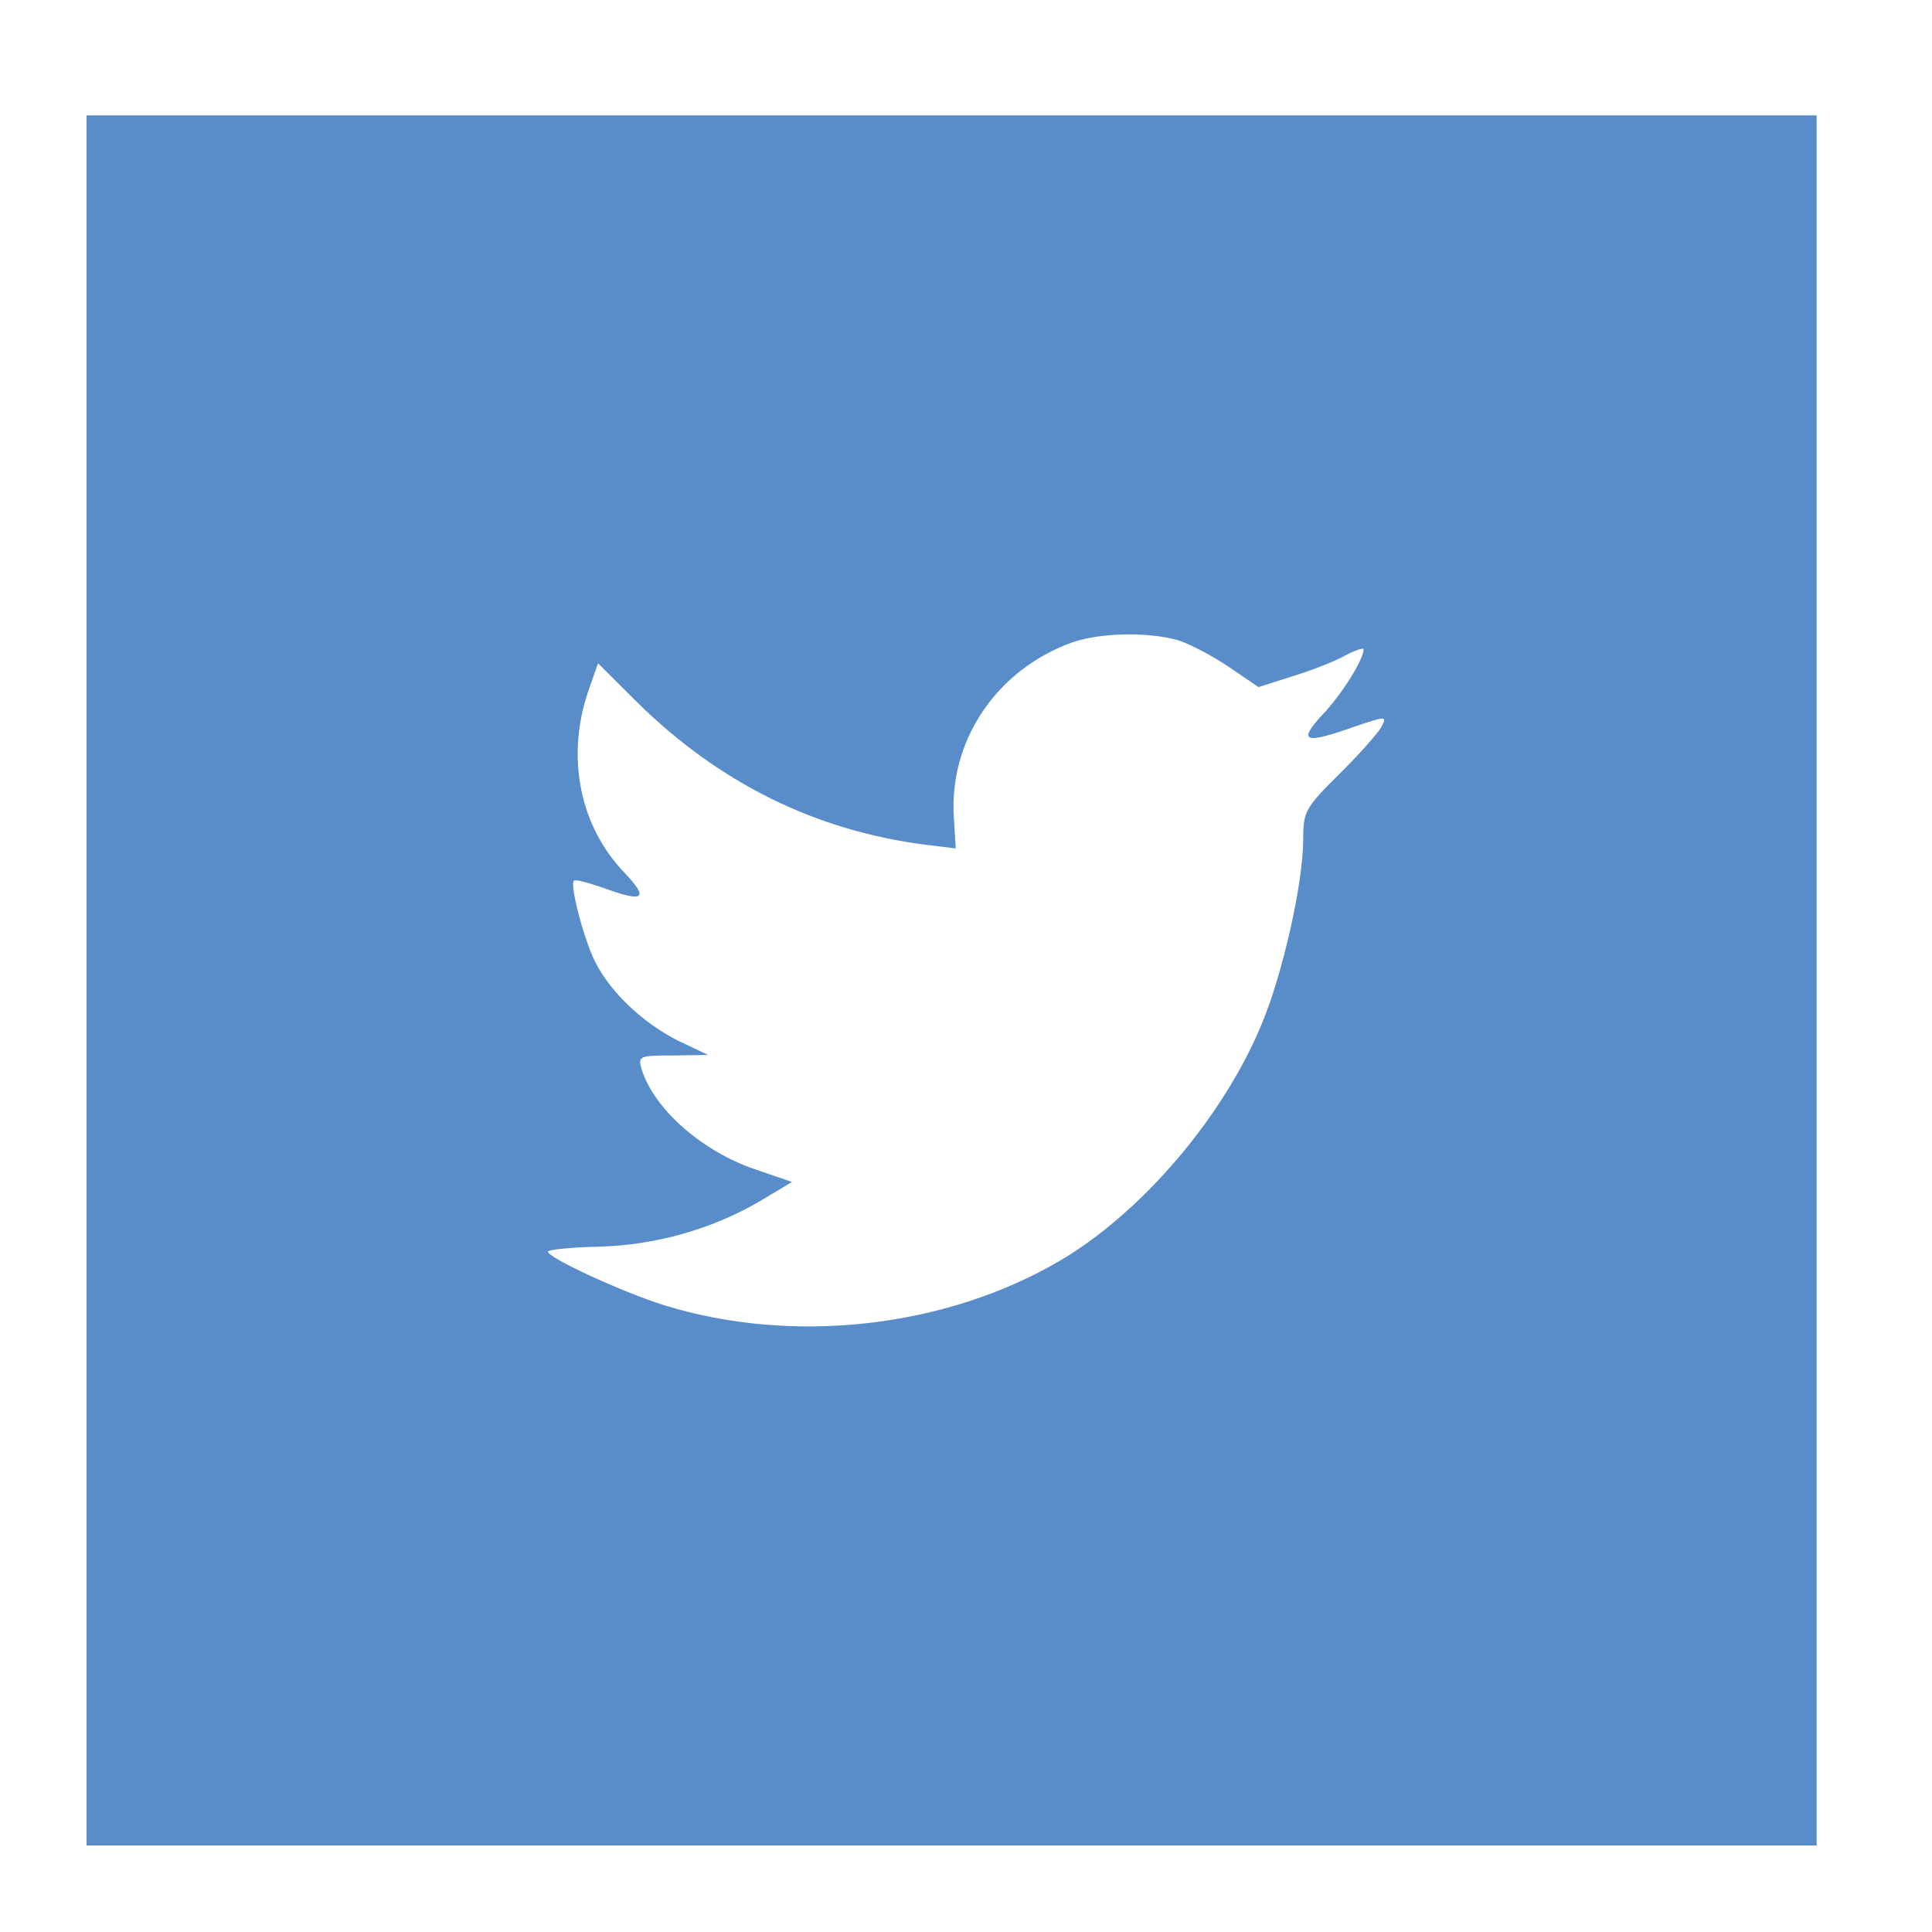
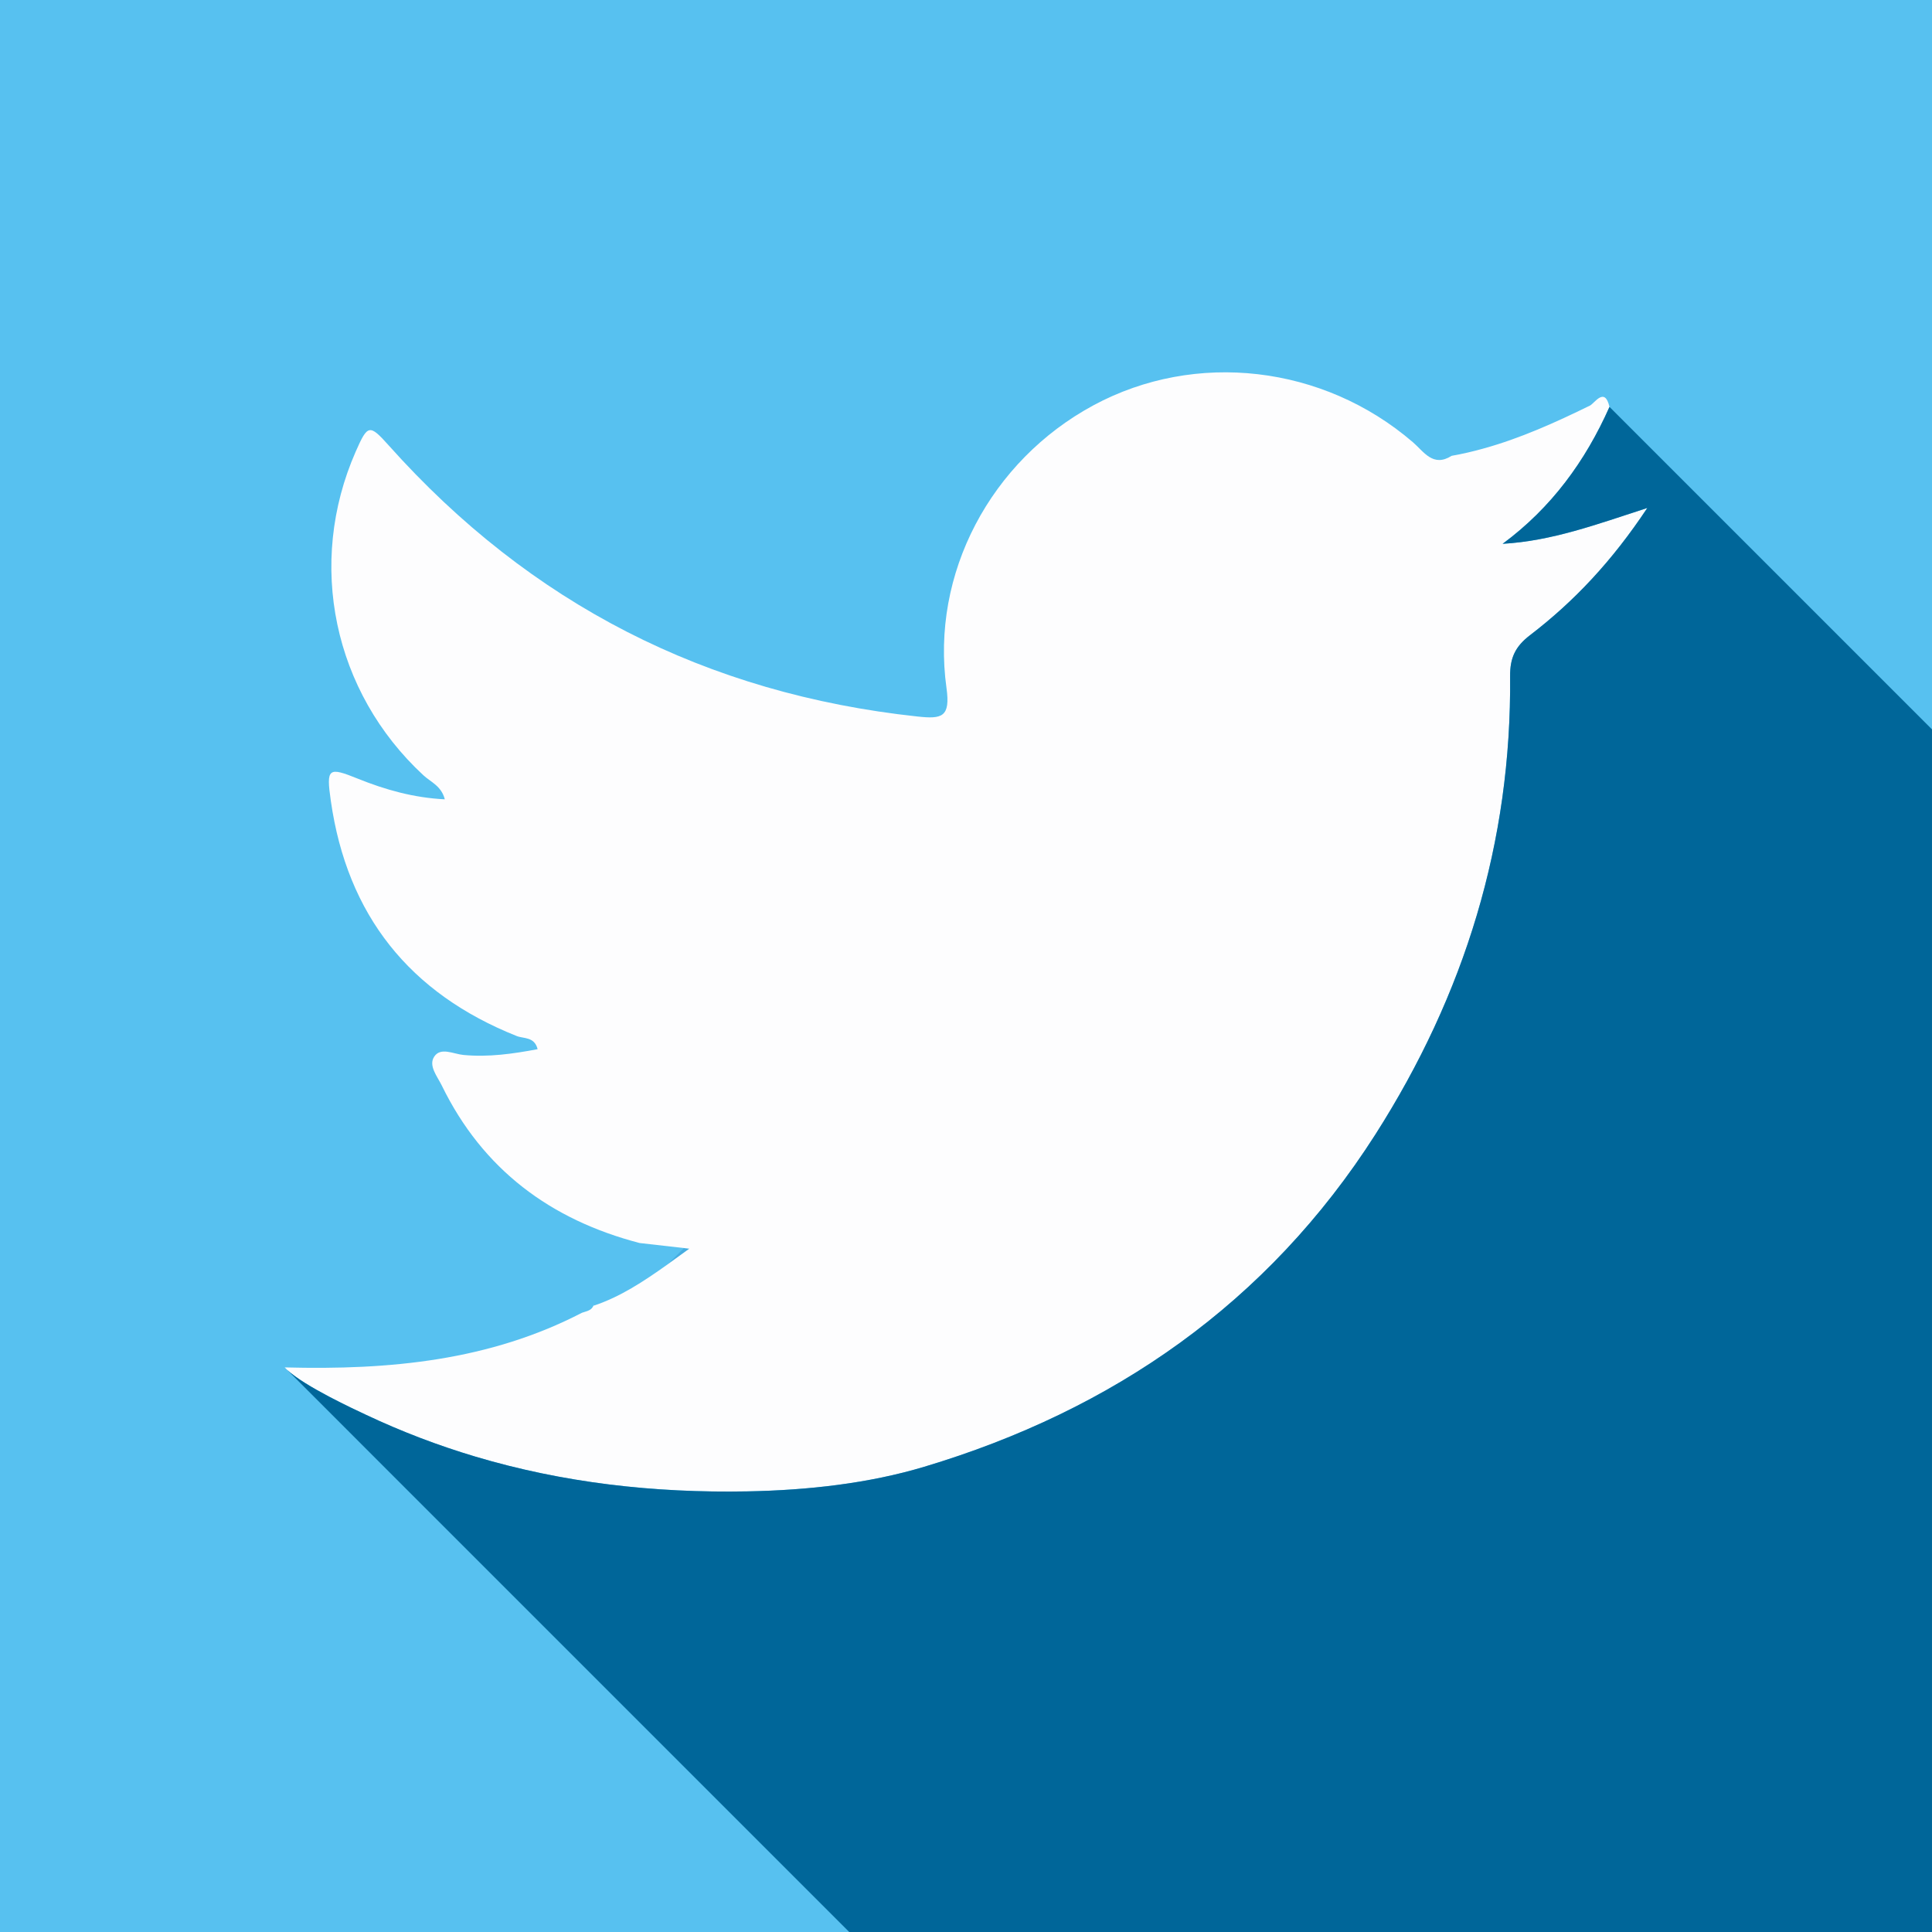
- <svg xmlns="http://www.w3.org/2000/svg" height="67px" id="Layer_1" style="enable-background:new 0 0 67 67;" version="1.1" viewBox="0 0 67 67" width="67px" x="0px" xml:space="preserve" y="0px">
-   <path d="M37.167,22.283c-2.619,0.953-4.274,3.411-4.086,6.101  l0.063,1.038l-1.048-0.127c-3.813-0.487-7.145-2.139-9.974-4.915l-1.383-1.377l-0.356,1.017c-0.754,2.268-0.272,4.661,1.299,6.271  c0.838,0.89,0.649,1.017-0.796,0.487c-0.503-0.169-0.943-0.296-0.985-0.233c-0.146,0.149,0.356,2.076,0.754,2.839  c0.545,1.06,1.655,2.098,2.871,2.712l1.027,0.487l-1.215,0.021c-1.173,0-1.215,0.021-1.089,0.466  c0.419,1.377,2.074,2.839,3.918,3.475l1.299,0.444l-1.131,0.678c-1.676,0.975-3.646,1.525-5.616,1.568  C19.775,43.256,19,43.341,19,43.404c0,0.212,2.557,1.398,4.044,1.864c4.463,1.377,9.765,0.784,13.746-1.567  c2.829-1.674,5.657-5,6.978-8.22c0.713-1.716,1.425-4.852,1.425-6.355c0-0.975,0.063-1.102,1.236-2.267  c0.692-0.679,1.341-1.419,1.467-1.631c0.21-0.403,0.188-0.403-0.88-0.044c-1.781,0.637-2.033,0.552-1.152-0.401  c0.649-0.678,1.425-1.907,1.425-2.268c0-0.062-0.314,0.042-0.671,0.233c-0.377,0.212-1.215,0.53-1.844,0.72l-1.131,0.361l-1.027-0.7  c-0.566-0.381-1.361-0.805-1.781-0.932C39.766,21.902,38.131,21.944,37.167,22.283z M3,4h60v60H3V4z" style="fill-rule:evenodd;clip-rule:evenodd;fill:#598DCA;" />
+ <svg xmlns="http://www.w3.org/2000/svg" version="1.1" id="Calque_1" x="0px" y="0px" width="283.47px" height="283.471px" viewBox="0 0 283.47 283.471" enable-background="new 0 0 283.47 283.471" xml:space="preserve">
+   <rect fill="#57C1F0" width="283.471" height="283.471" />
+   <path fill="#46ADE1" d="M100.351,183.12c0.26,0.03,0.52,0.061,0.79,0.09c-1.08,0.78-2.12,1.54-3.141,2.271L100.351,183.12z" />
+   <path fill="#FDFDFE" d="M220.47,79.79c7.15-5.28,12.141-12.13,15.68-20.09c-0.699-3.02-2.18-0.53-2.869-0.19  c-5.08,2.49-10.201,4.8-15.621,6.3c-1.529,0.43-3.08,0.79-4.67,1.07c-2.74,1.73-4.07-0.61-5.689-2  c-13.15-11.31-31.891-13.48-46.85-5.42c-15.08,8.13-23.92,24.7-21.58,41.47c0.601,4.3-0.66,4.59-4.24,4.2  c-30.979-3.33-56.84-16.54-77.59-39.77c-2.83-3.16-3.09-3.1-4.85,0.9c-7.23,16.46-3.28,35.26,9.93,47.49  c1.07,0.99,2.65,1.57,3.141,3.53c-4.57-0.23-8.721-1.4-12.761-3.03c-4.33-1.75-4.66-1.57-3.96,3.26  c2.4,16.76,11.54,28.23,27.271,34.5c1.02,0.41,2.609,0.07,3.069,1.931c-3.659,0.689-7.21,1.189-10.859,0.85  c-1.46-0.13-3.36-1.2-4.311,0.24c-0.89,1.34,0.471,2.92,1.13,4.28c6,12.279,15.931,19.66,29,23.069c1.881,0.21,3.75,0.42,6.511,0.74  c0.26,0.03,0.52,0.061,0.79,0.09c-1.08,0.78-2.12,1.54-3.141,2.271c-3.64,2.59-6.979,4.79-10.899,6.1l0.02-0.149  c-0.26,0.869-1.05,0.939-1.729,1.18c-13.5,7-28.12,8.43-43.62,8.02l0.359,0.36c2.65,2.47,9.881,5.8,11.58,6.6  c5.261,2.48,10.61,4.511,16.04,6.131c12.84,3.829,26.15,5.359,39.92,5.1c8.891-0.17,17.771-1.16,25.94-3.61  c27.68-8.29,50.389-24.01,66.2-48.77c13.09-20.521,19.99-42.85,19.76-67.25c-0.02-2.67,0.76-4.33,2.891-5.97  c6.49-4.97,12.051-10.87,17.24-18.69C234.21,76.96,227.71,79.37,220.47,79.79z" />
+   <path fill="#006699" d="M236.15,59.7c-3.539,7.96-8.529,14.81-15.68,20.09c7.24-0.42,13.74-2.83,21.23-5.26  c-5.189,7.82-10.75,13.72-17.24,18.69c-2.131,1.64-2.91,3.3-2.891,5.97c0.23,24.4-6.67,46.729-19.76,67.25  c-15.811,24.76-38.52,40.479-66.2,48.77c-8.17,2.45-17.05,3.44-25.94,3.61c-13.77,0.26-27.08-1.271-39.92-5.1  c-5.43-1.62-10.779-3.65-16.04-6.131c-1.699-0.8-8.93-4.13-11.58-6.6l20.17,20.18l62.301,62.301h158.87V107.02L236.15,59.7z" />
</svg>
